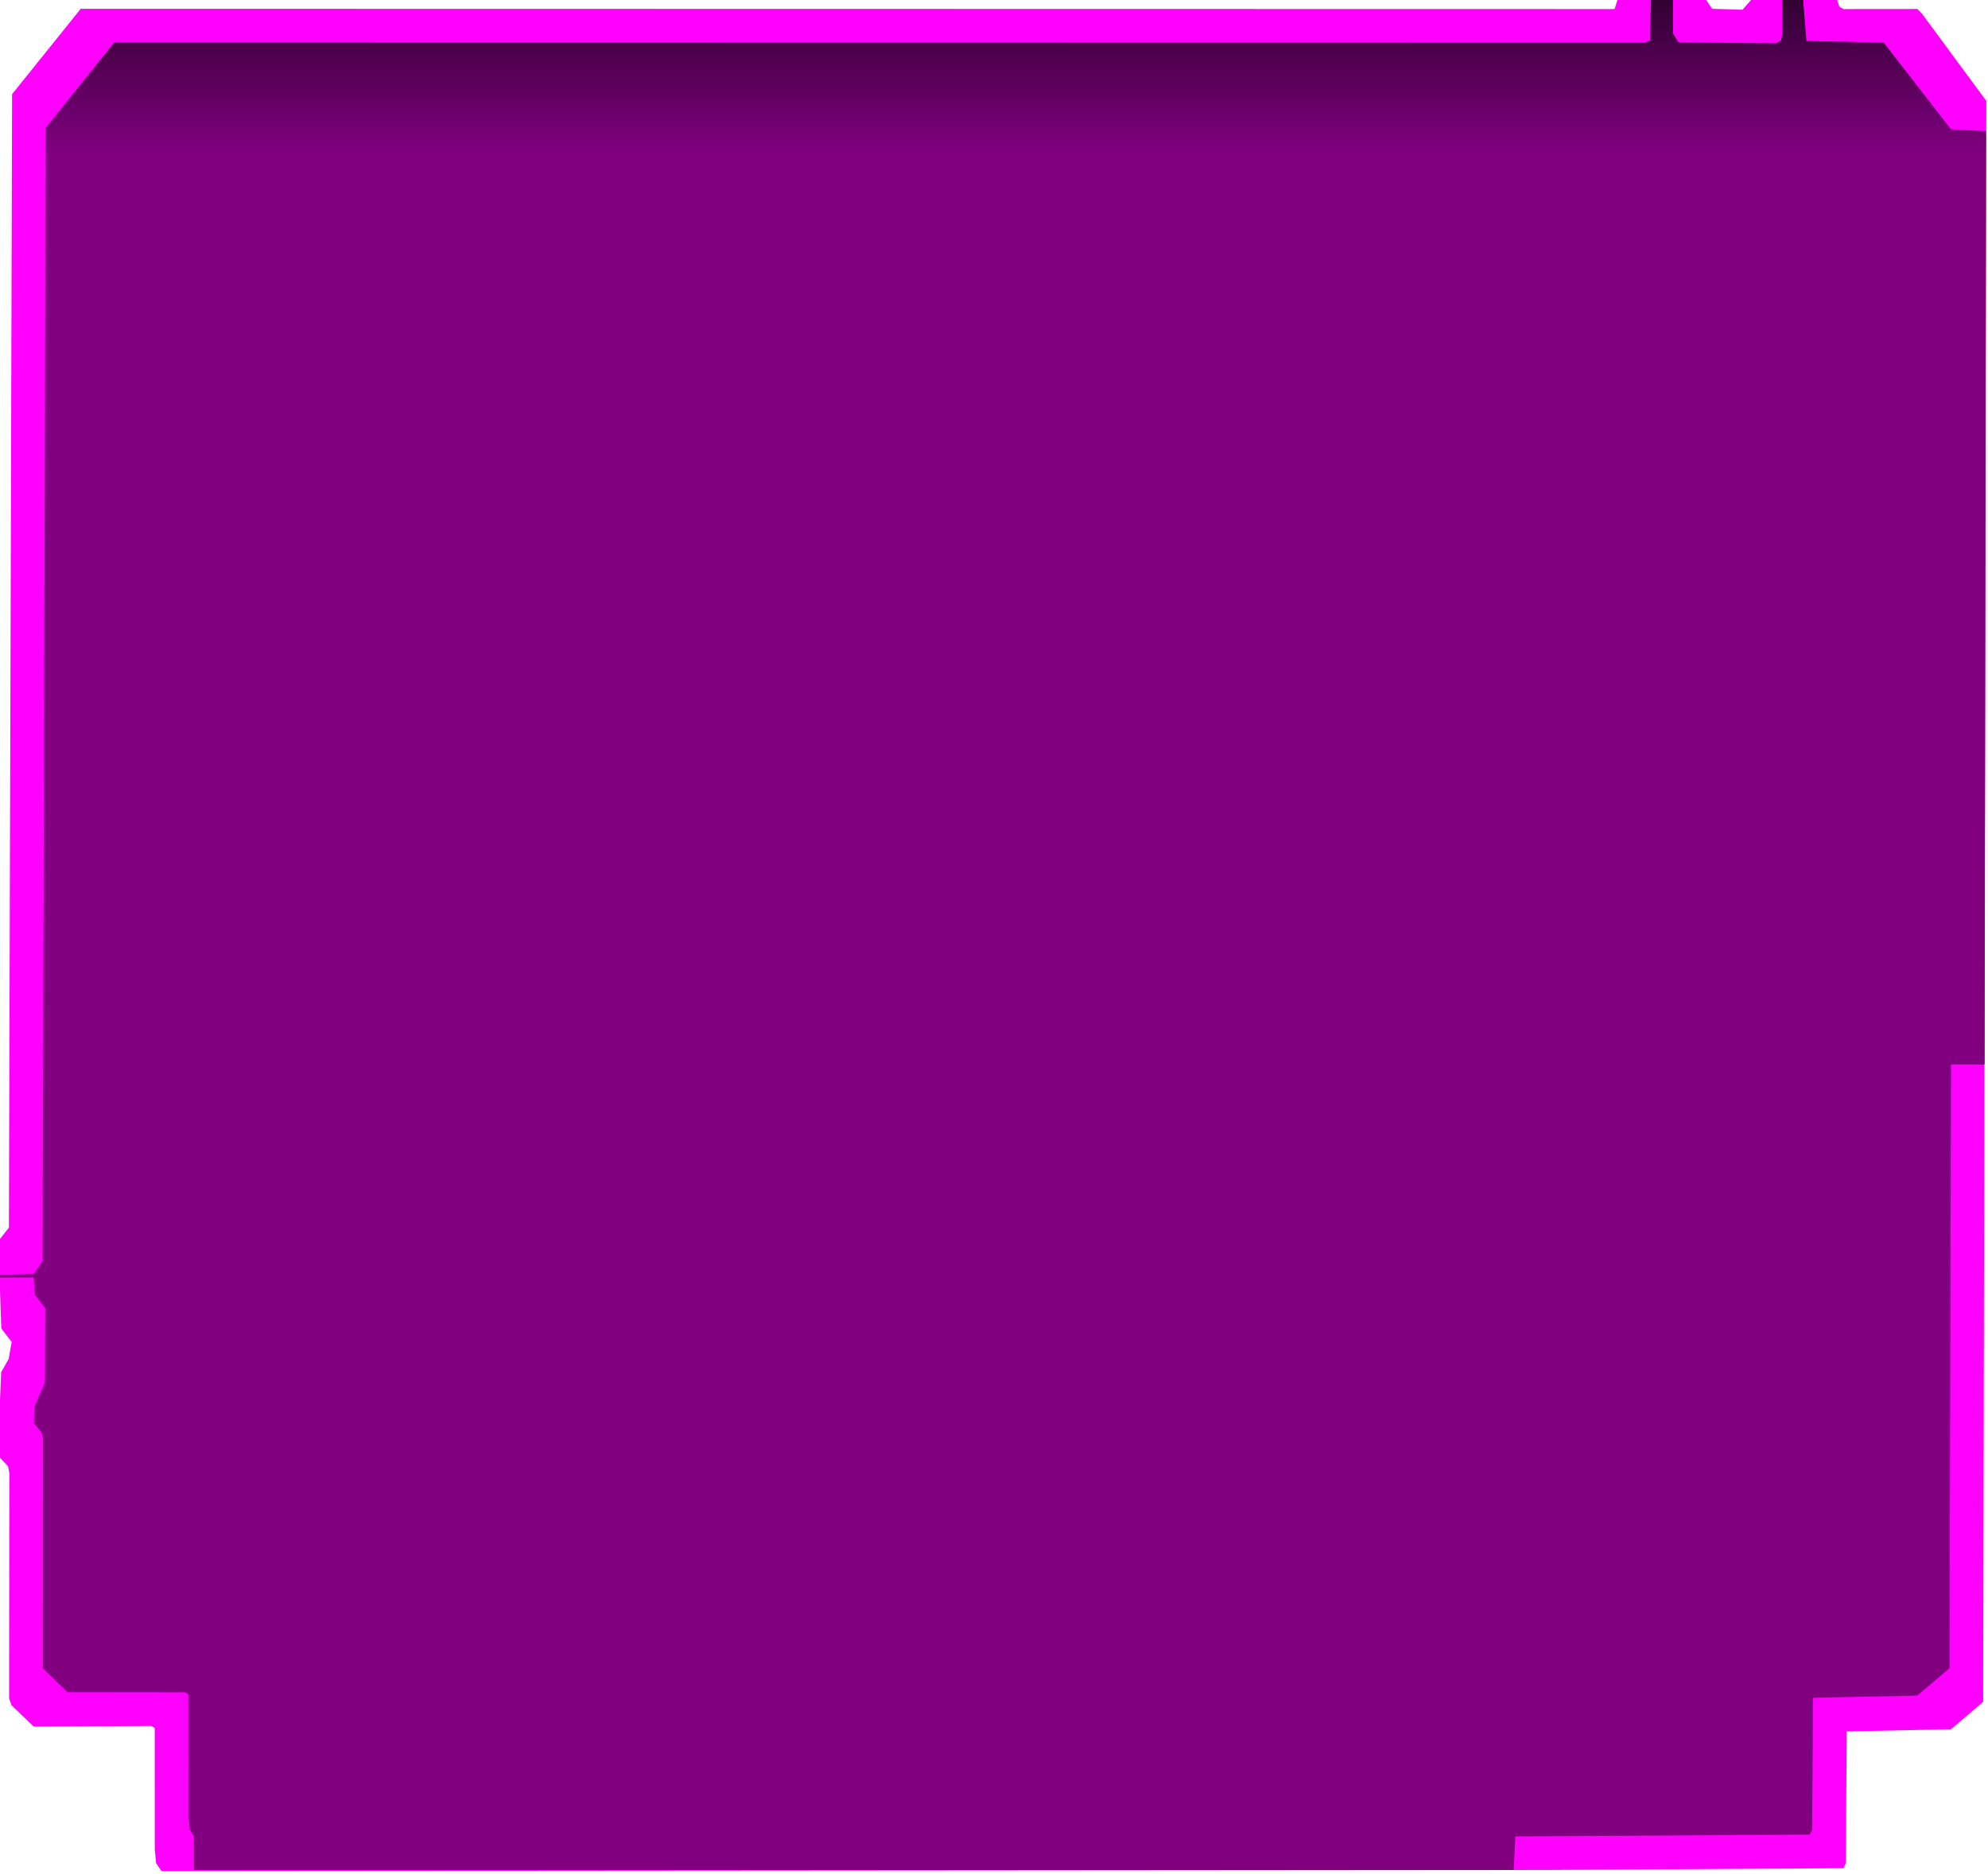
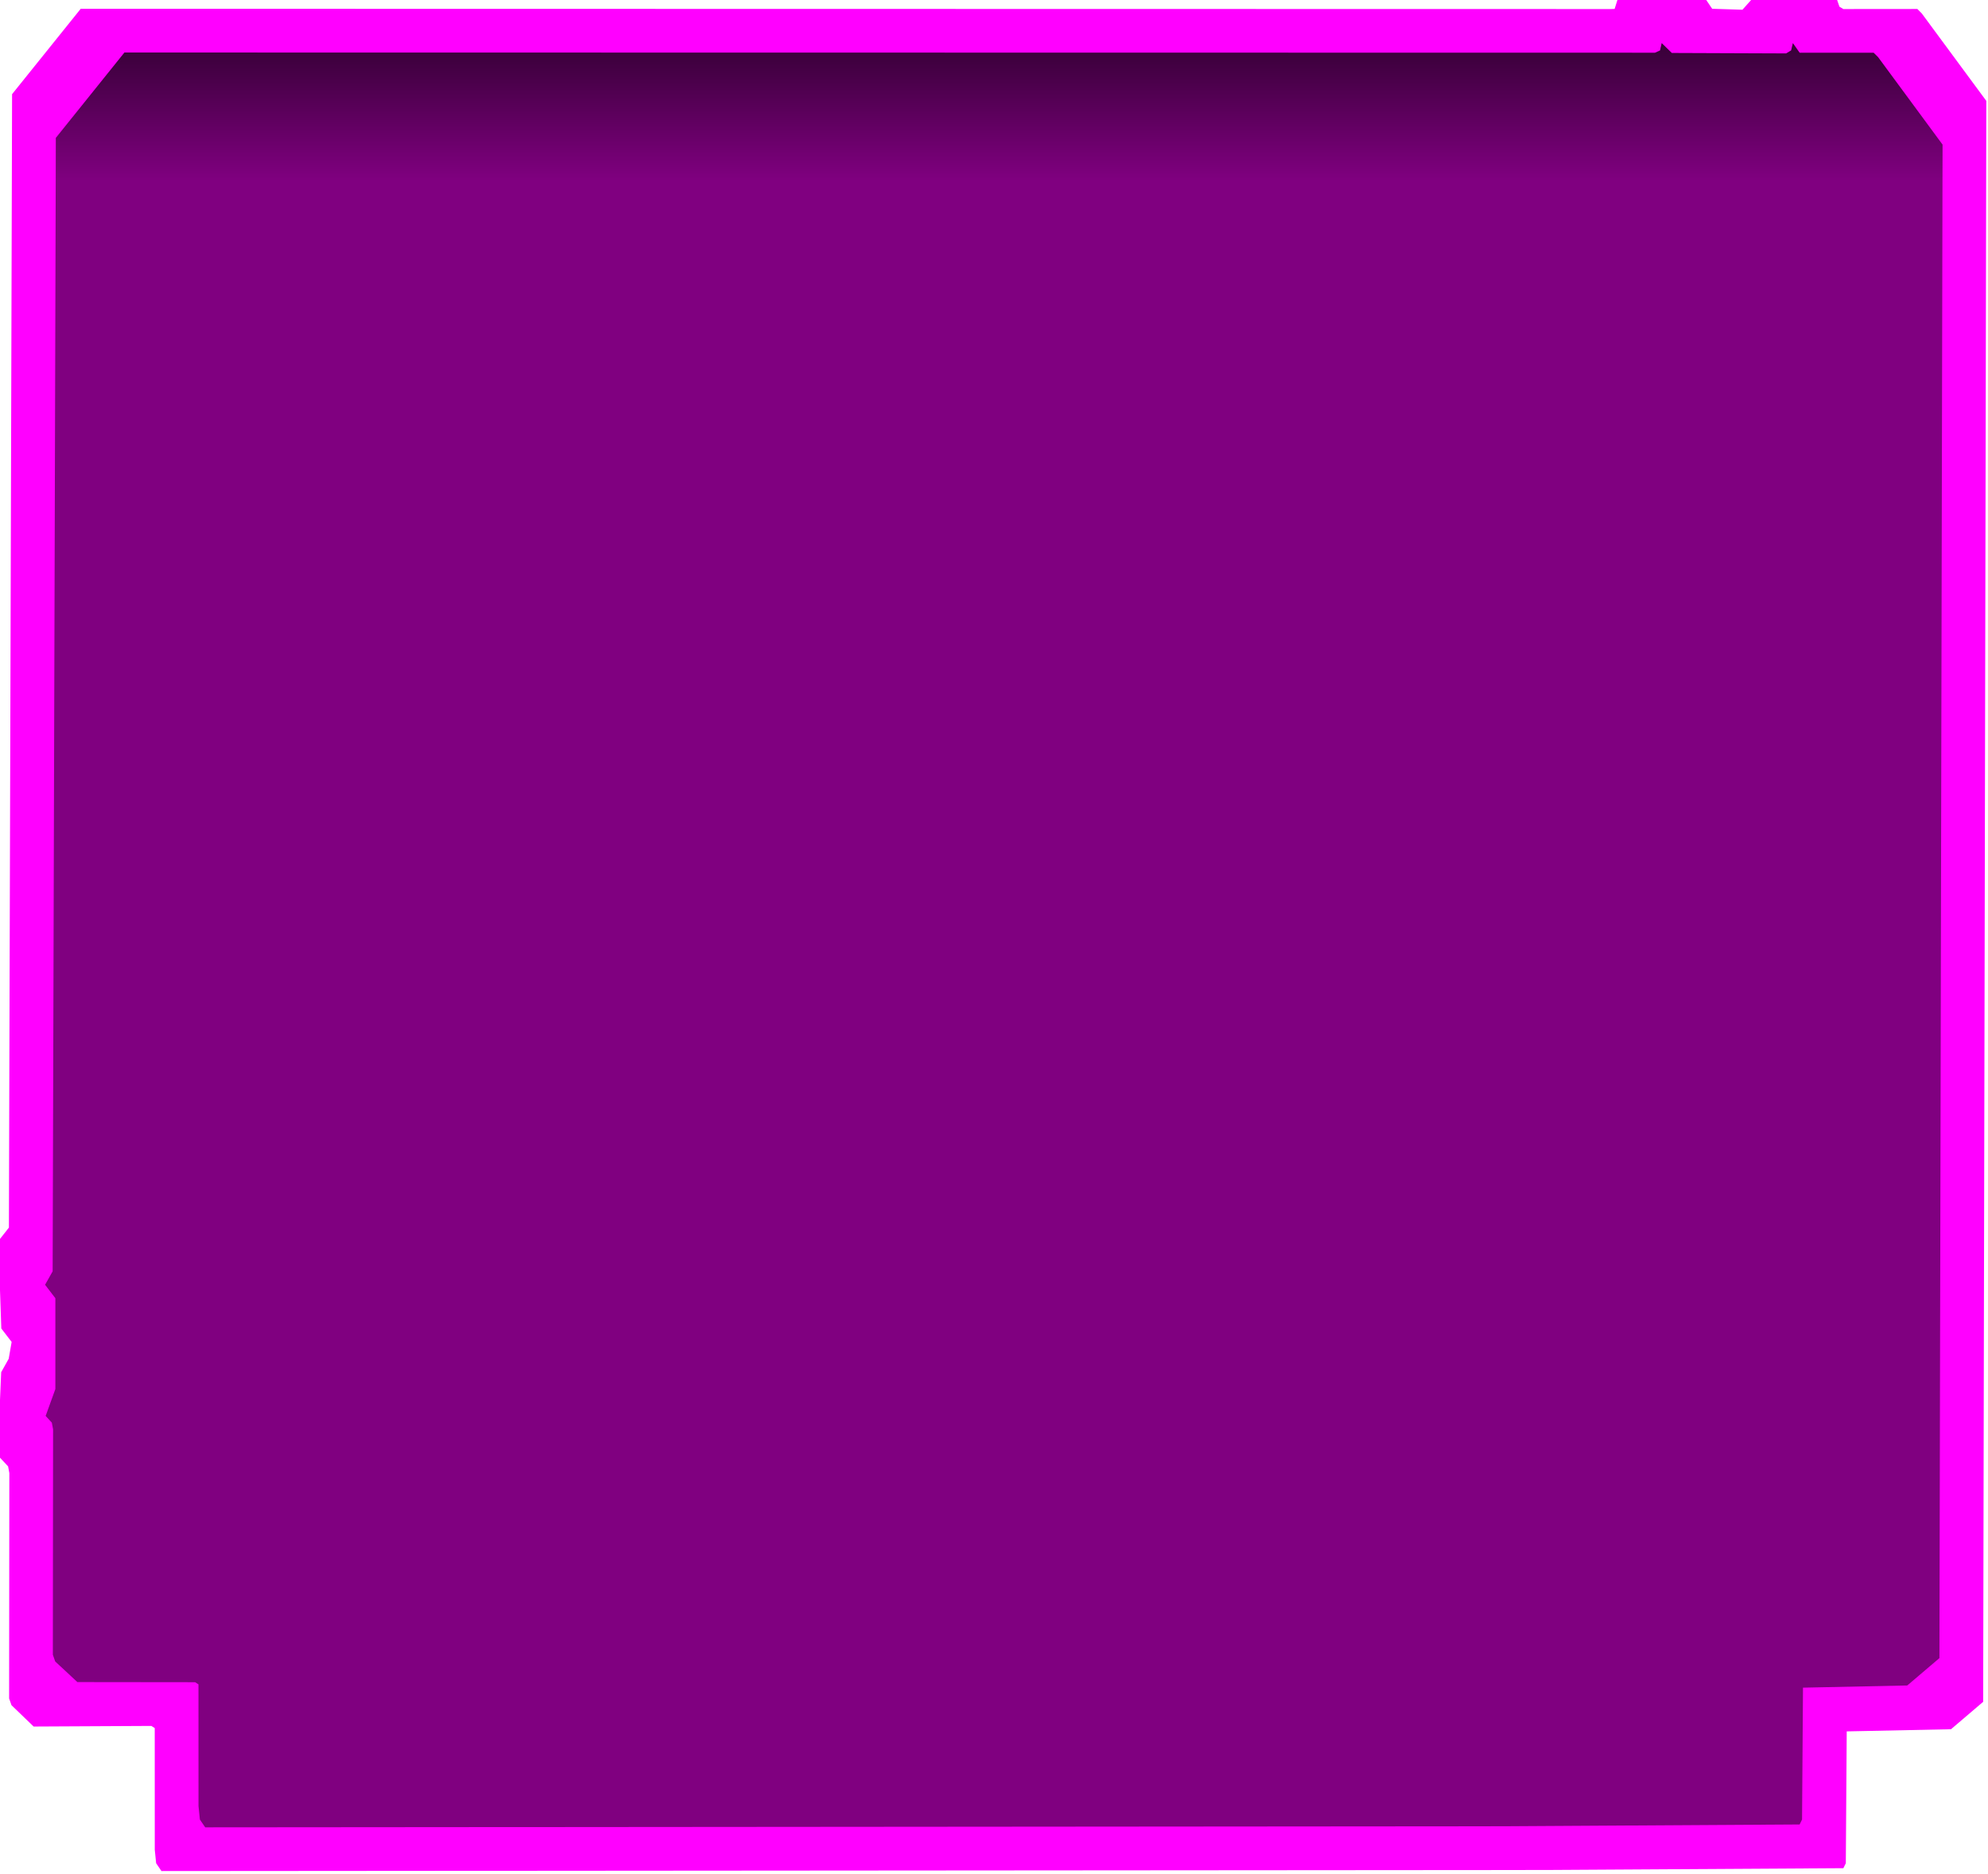
<svg xmlns="http://www.w3.org/2000/svg" viewBox="0 0 591 557" width="591" height="557">
  <defs>
    <linearGradient id="wallShade" x1="0" y1="0" x2="0" y2="1">
      <stop offset="0" stop-color="#000" stop-opacity=".6" />
      <stop offset=".08" stop-color="#000" stop-opacity="0" />
    </linearGradient>
  </defs>
  <path d="M460 556 L48 556.32 L46.42 554 L46.01 550 L46 513.81 L45 513.17 L10 513.35 L3.41 507 L2.71 505 L2.78 438 L2.41 436 L-0.39 433 L-0.5 428 L0.35 408 L2.59 404 L3.46 399 L0.39 395 L-0.5 369 L2.65 365 L3.59 28 L24 2.61 L479 2.69 L480 2.65 L480.83 0 L482 -0.49 L507 -0.35 L509 2.61 L518 2.89 L521 -0.47 L541 -0.46 L546 -0.44 L546.84 2 L548 2.69 L570 2.67 L571.32 4 L590.5 30 L589.56 506 L580 514.15 L549 514.79 L548.73 554 L548 555.47 L460 556 Z" fill="#ff00ff" />
-   <path d="M450 556 L57.65 556 L57.65 546 L56.42 544 L56.01 540 L56 503.81 L55 503.17 L20 503.13 L12.73 496 L12.78 428 L12.41 426 L10.01 423 L10.35 418 L13.37 411 L13.46 389 L10.4 385 L10 379.82 L0 379.82 L-0.08 379 L10 378.82 L12.65 375 L13.6 38 L34 12.62 L489 12.69 L490.52 12 L490.83 0 L492 -0.45 L497.38 0 L497.38 10 L499 12.61 L528 12.89 L529.48 12 L529.84 10 L529.84 0 L536 -0.44 L537 12.19 L560 12.68 L580 38.46 L590.42 39 L590 316.5 L580 316.5 L579.56 496 L570 504.14 L539 504.79 L538.72 544 L538 545.47 L450.5 546 L450 556 Z" fill="#800080" />
-   <path d="M450 556 L57.65 556 L57.65 546 L56.42 544 L56.01 540 L56 503.81 L55 503.17 L20 503.13 L12.73 496 L12.78 428 L12.41 426 L10.01 423 L10.35 418 L13.37 411 L13.46 389 L10.4 385 L10 379.82 L0 379.82 L-0.08 379 L10 378.82 L12.65 375 L13.6 38 L34 12.62 L489 12.69 L490.52 12 L490.83 0 L492 -0.45 L497.38 0 L497.38 10 L499 12.61 L528 12.89 L529.48 12 L529.84 10 L529.84 0 L536 -0.44 L537 12.19 L560 12.68 L580 38.46 L590.42 39 L590 316.5 L580 316.5 L579.56 496 L570 504.14 L539 504.79 L538.72 544 L538 545.47 L450.5 546 L450 556 Z" fill="url(#wallShade)" />
+   <path d="M447 543 L61 543.32 L59.42 541 L59.01 537 L59 500.81 L58 500.17 L23 500.13 L16.41 494 L15.71 492 L15.78 425 L15.41 423 L13.57 421 L16.46 413 L16.46 386 L13.4 382 L15.65 378 L16.6 41 L37 15.62 L492 15.69 L493.52 15 L494 12.83 L497 15.76 L531 15.89 L532.48 15 L533 12.84 L535 15.69 L557 15.69 L558.32 17 L577.49 43 L576.56 493 L567 501.14 L536 501.79 L535.72 541 L535 542.47 L447 543 Z" fill="#800080" />
+   <path d="M447 543 L61 543.32 L59.42 541 L59.01 537 L59 500.81 L58 500.17 L23 500.13 L16.41 494 L15.71 492 L15.78 425 L15.41 423 L13.57 421 L16.46 413 L16.46 386 L13.4 382 L15.65 378 L16.6 41 L37 15.62 L492 15.69 L493.52 15 L494 12.83 L497 15.76 L531 15.89 L532.48 15 L533 12.84 L535 15.69 L557 15.69 L558.32 17 L577.49 43 L576.56 493 L567 501.14 L536 501.79 L535.72 541 L535 542.47 L447 543 Z" fill="url(#wallShade)" />
</svg>
